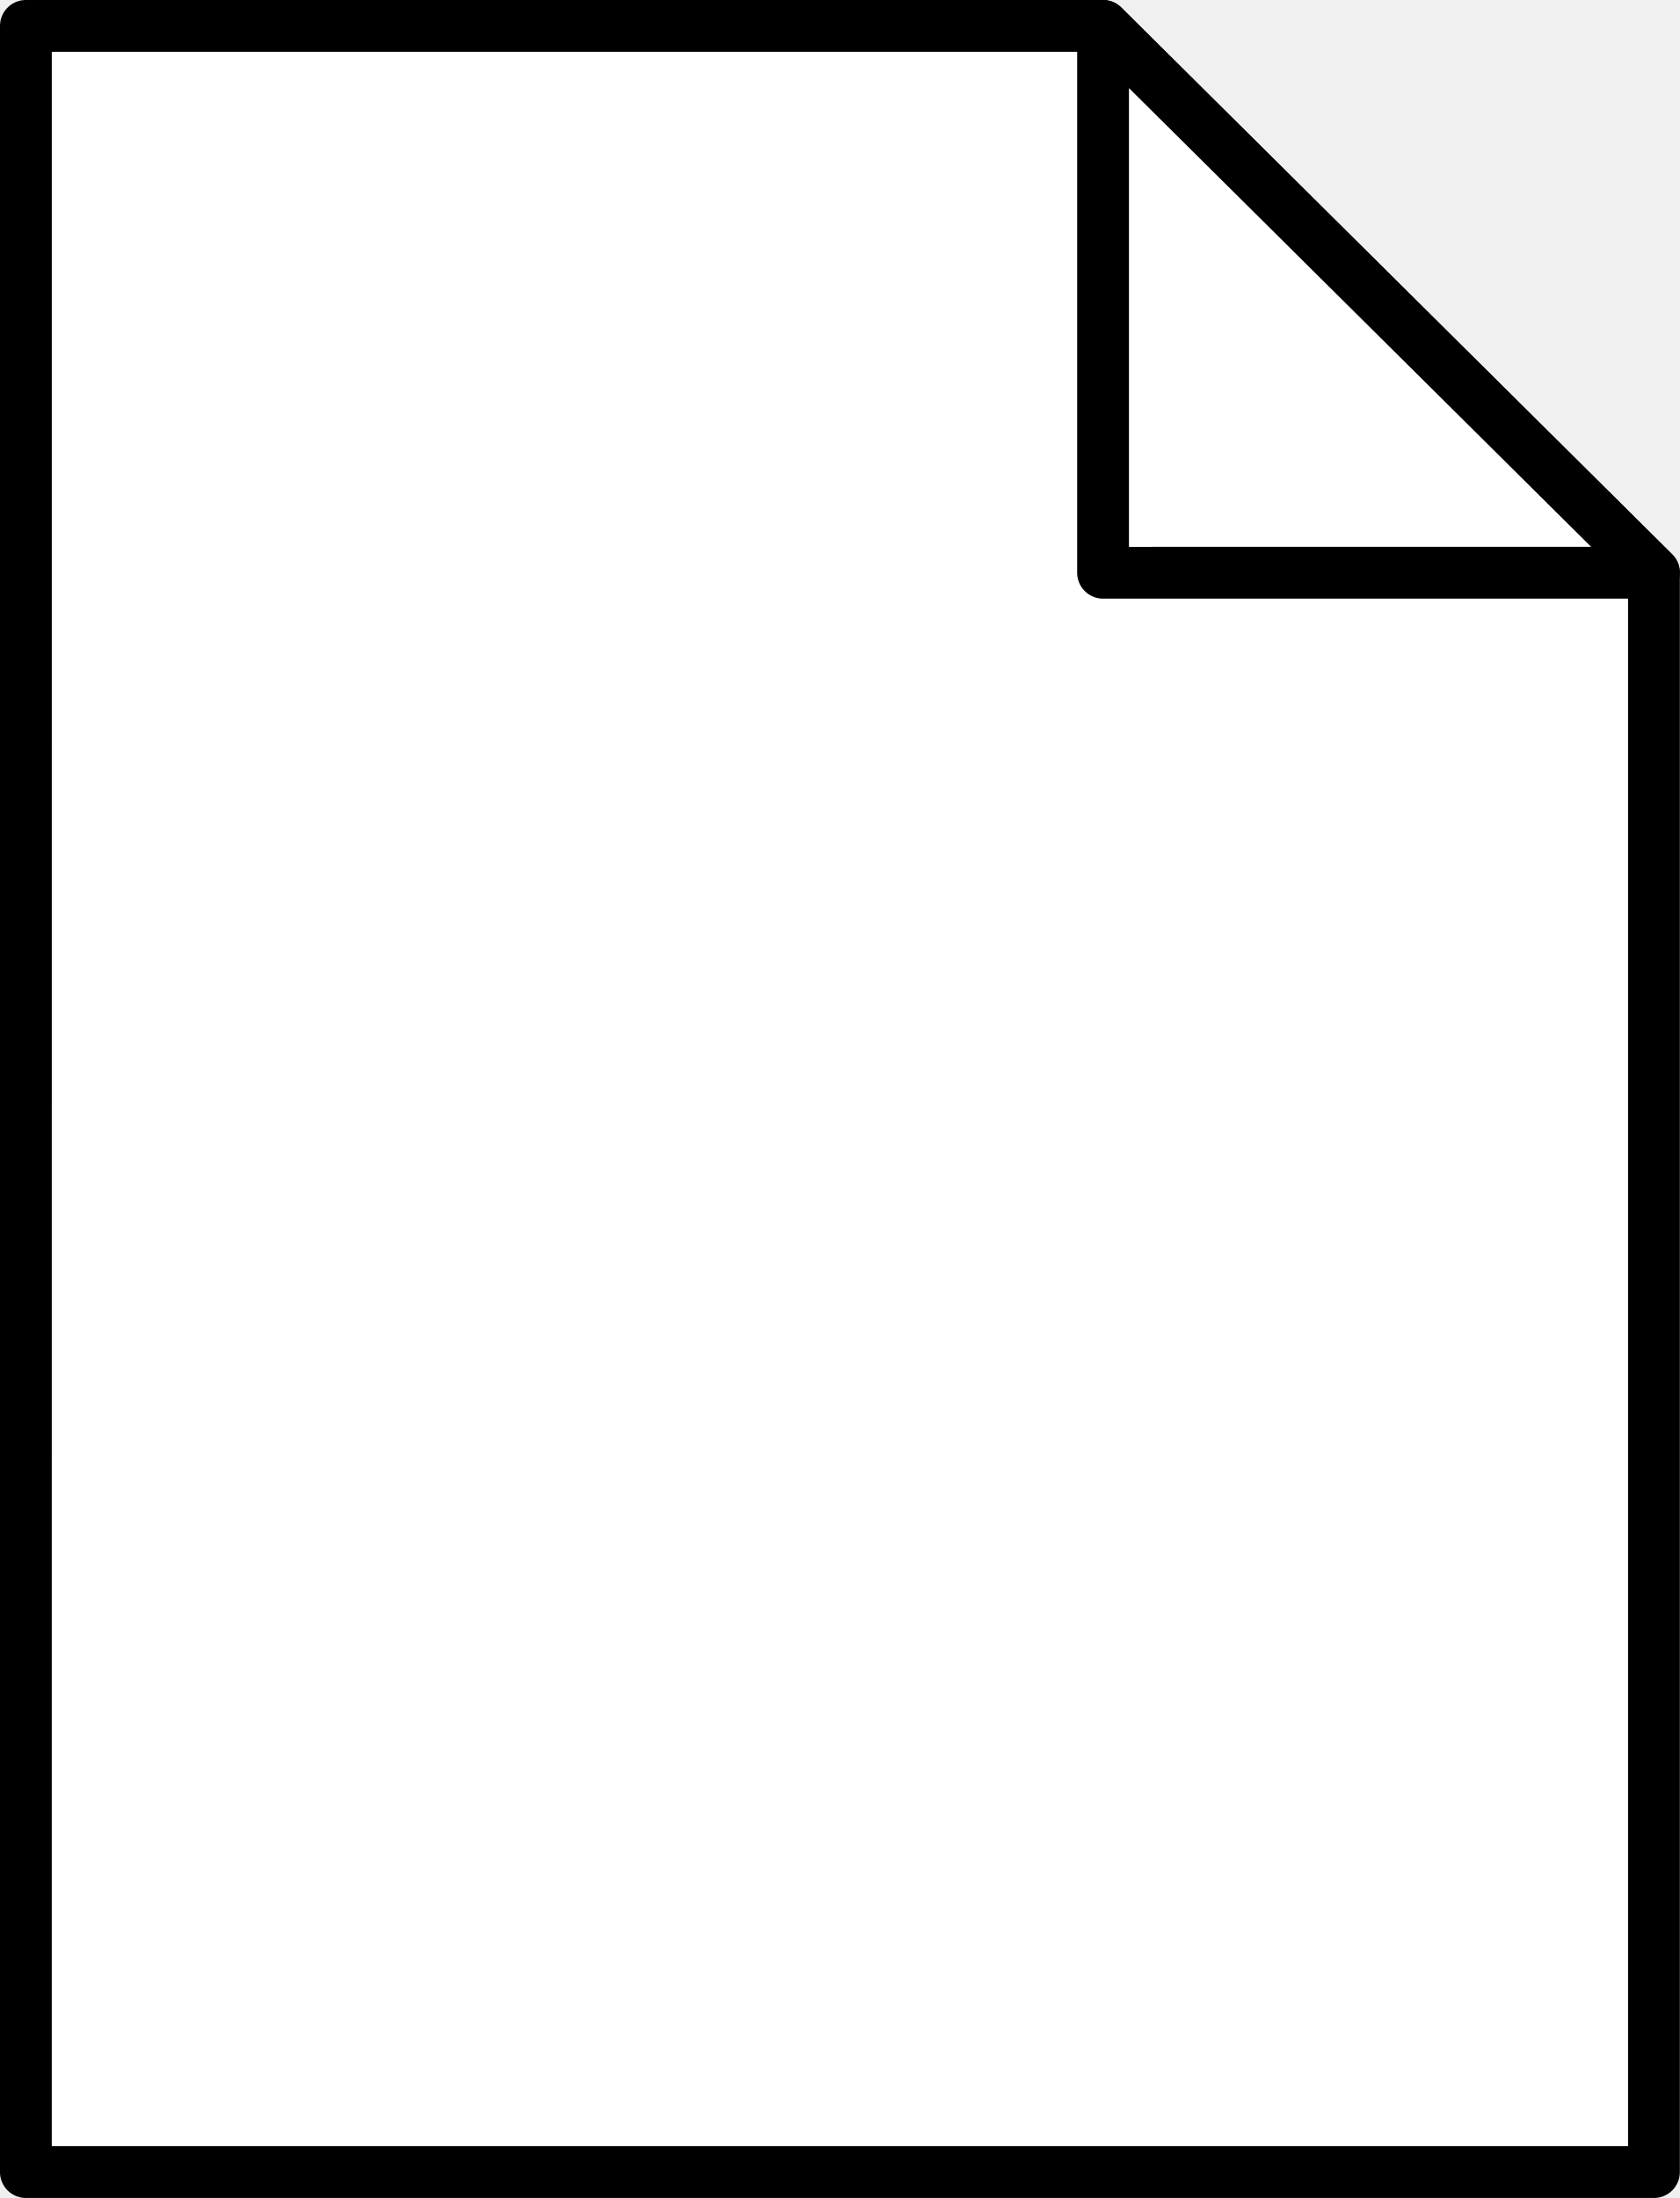
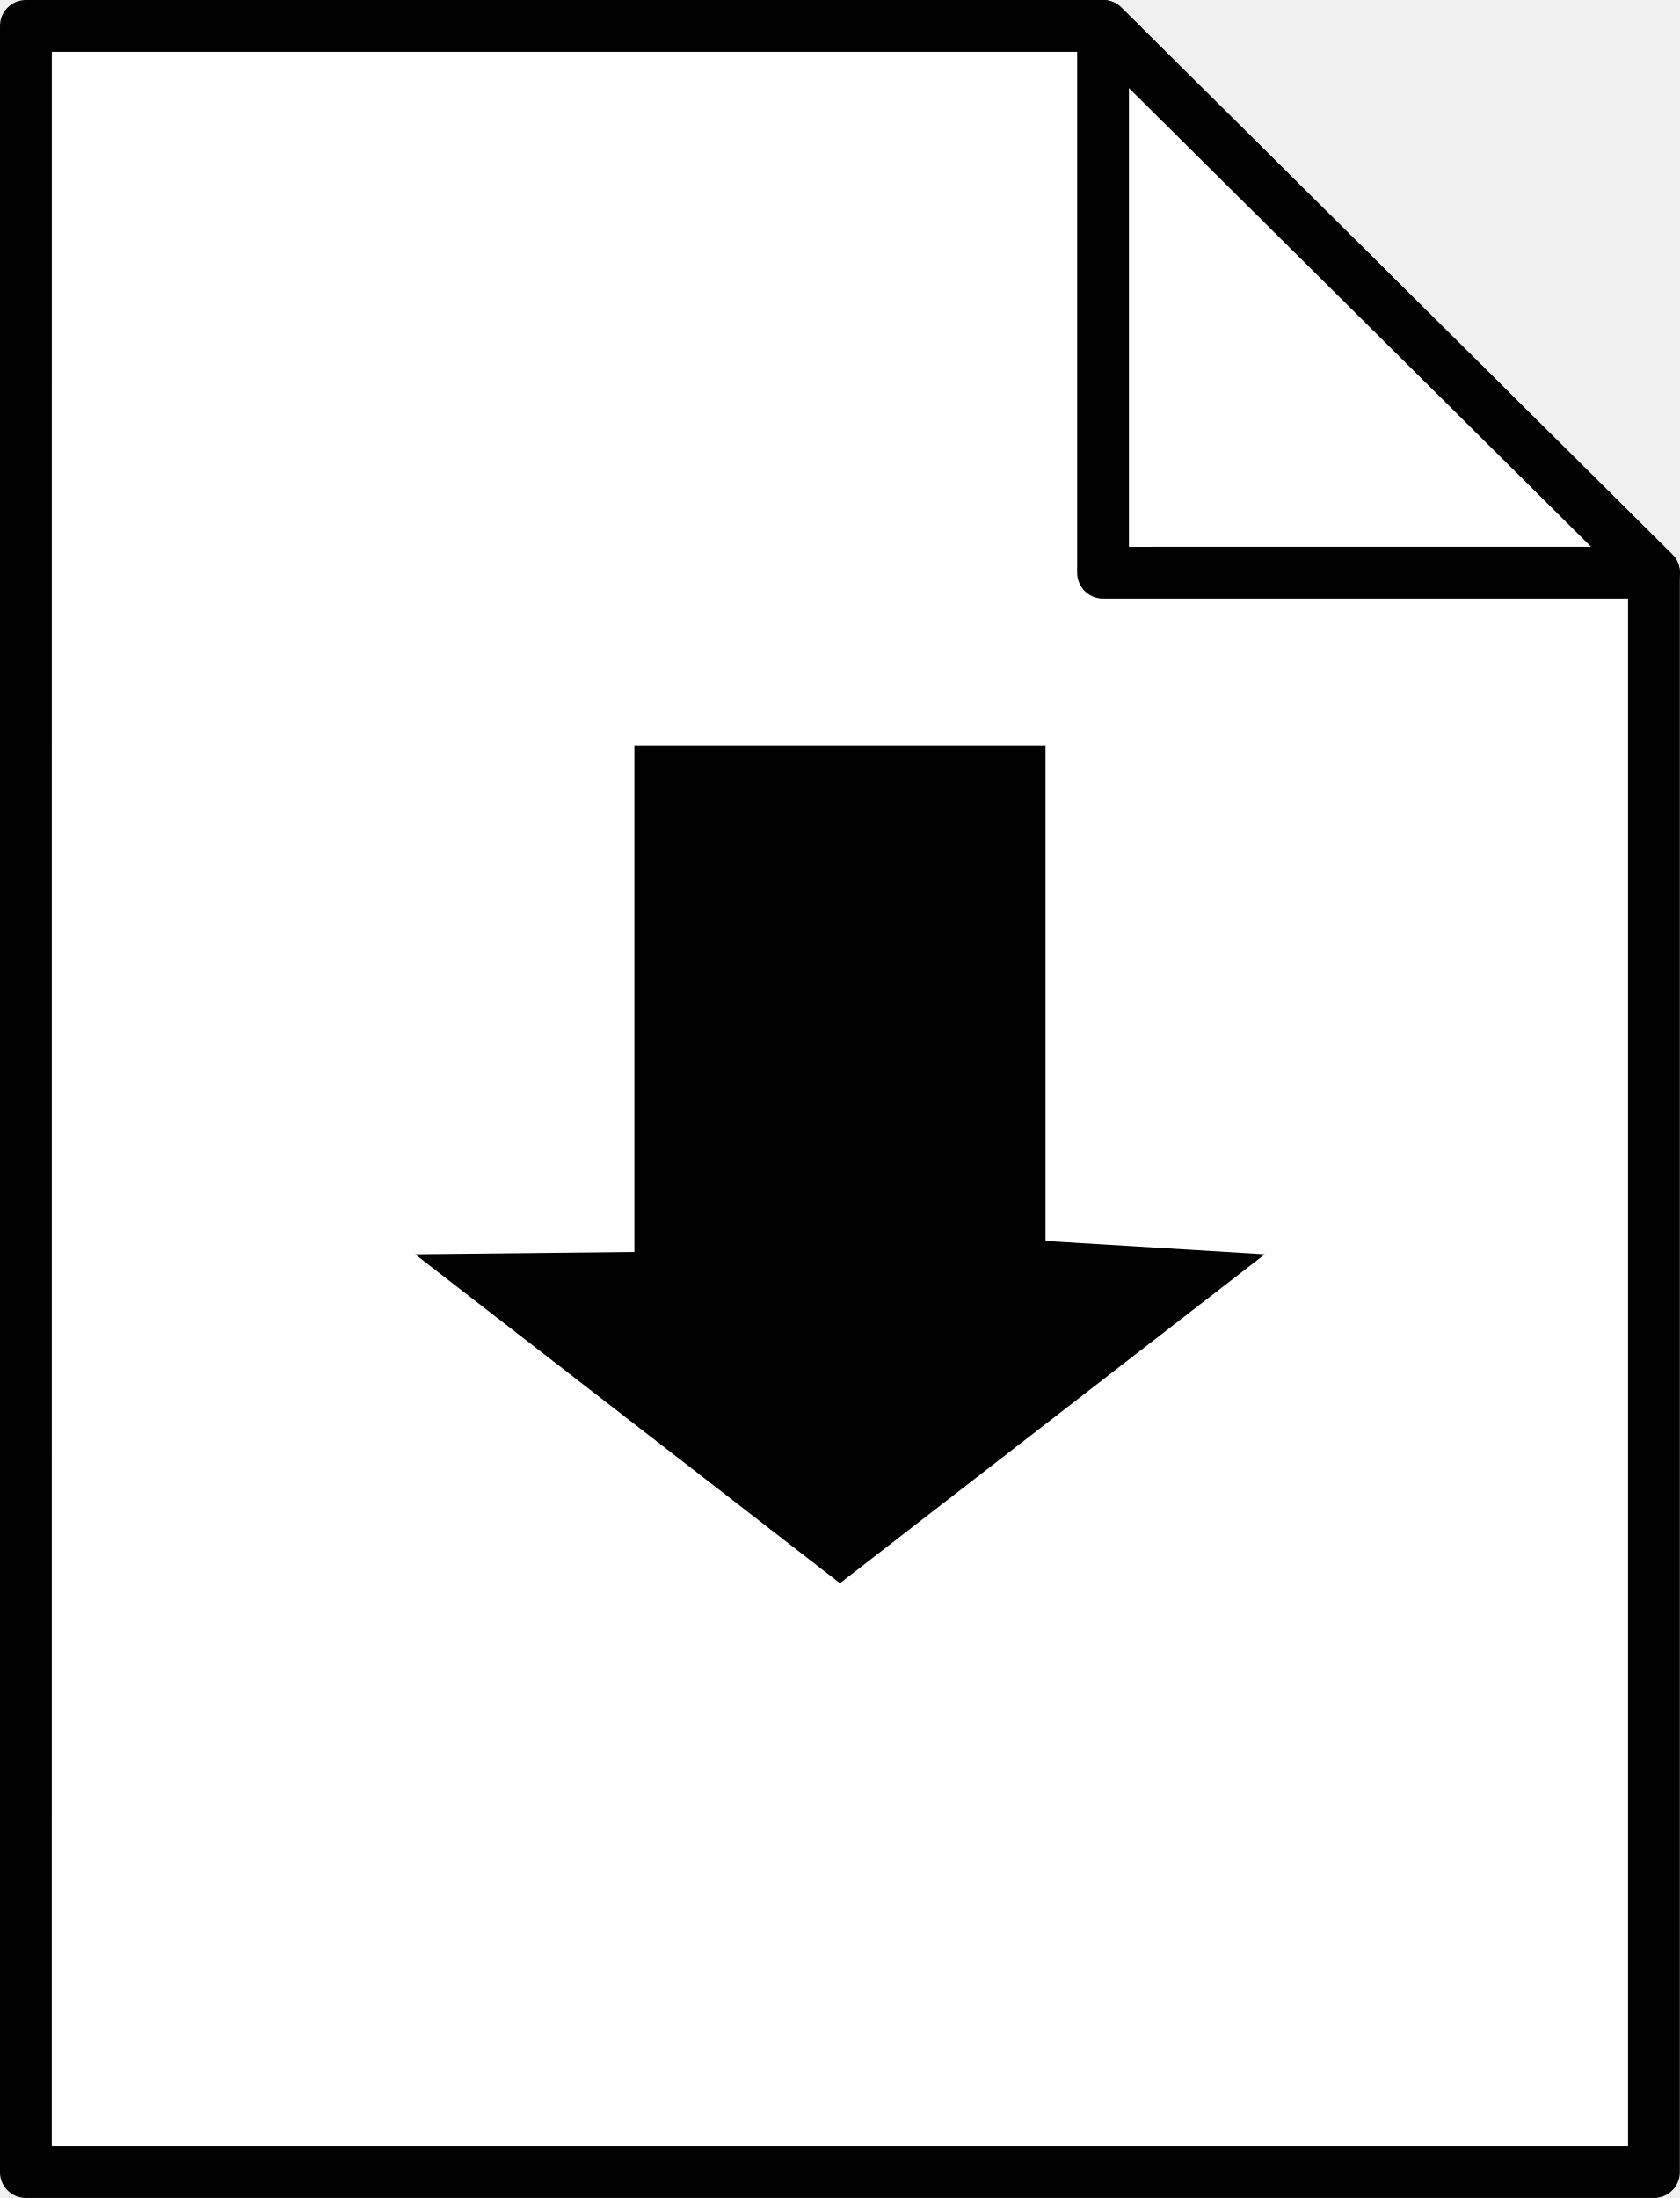
<svg xmlns="http://www.w3.org/2000/svg" width="81.085mm" height="106.085mm" viewBox="0 0 81.085 106.085" version="1.1" id="svg8">
  <defs id="defs2" />
  <g id="layer1" transform="translate(-58.94706,-79.12422)">
    <g id="g4498" transform="translate(-115.1932,-17.10525)">
      <path style="fill:#ffffff;fill-opacity:1;stroke:#000000;stroke-width:2.5;stroke-linecap:round;stroke-linejoin:round;stroke-miterlimit:4;stroke-dasharray:none;stroke-dashoffset:0;stroke-opacity:1" d="m 175.39,97.479 h 51.992 l 26.592,26.392 v 77.192 h -78.585 z" id="path4492" />
      <path id="path4494" d="M 227.383,123.872 V 97.479 l 26.592,26.392 z" style="fill:#ffffff;fill-opacity:1;stroke:#000000;stroke-width:2.5;stroke-linecap:round;stroke-linejoin:round;stroke-miterlimit:4;stroke-dasharray:none;stroke-dashoffset:0;stroke-opacity:1" />
    </g>
  </g>
-   <g id="layer2" transform="translate(-58.94706,-79.12422)" />
+   <g id="layer2" transform="translate(-58.94706,-79.12422)">
+     <path style="fill:#000000;fill-opacity:1;stroke:none;stroke-width:2.5;stroke-linecap:round;stroke-linejoin:round;stroke-miterlimit:4;stroke-dasharray:none;stroke-dashoffset:0;stroke-opacity:1" d="m 89.568,115.094 h 19.844 v 23.926 l 10.583,0.643 -20.505,15.875 -20.505,-15.875 10.583,-0.113 z" id="rect4809" />
+   </g>
</svg>
